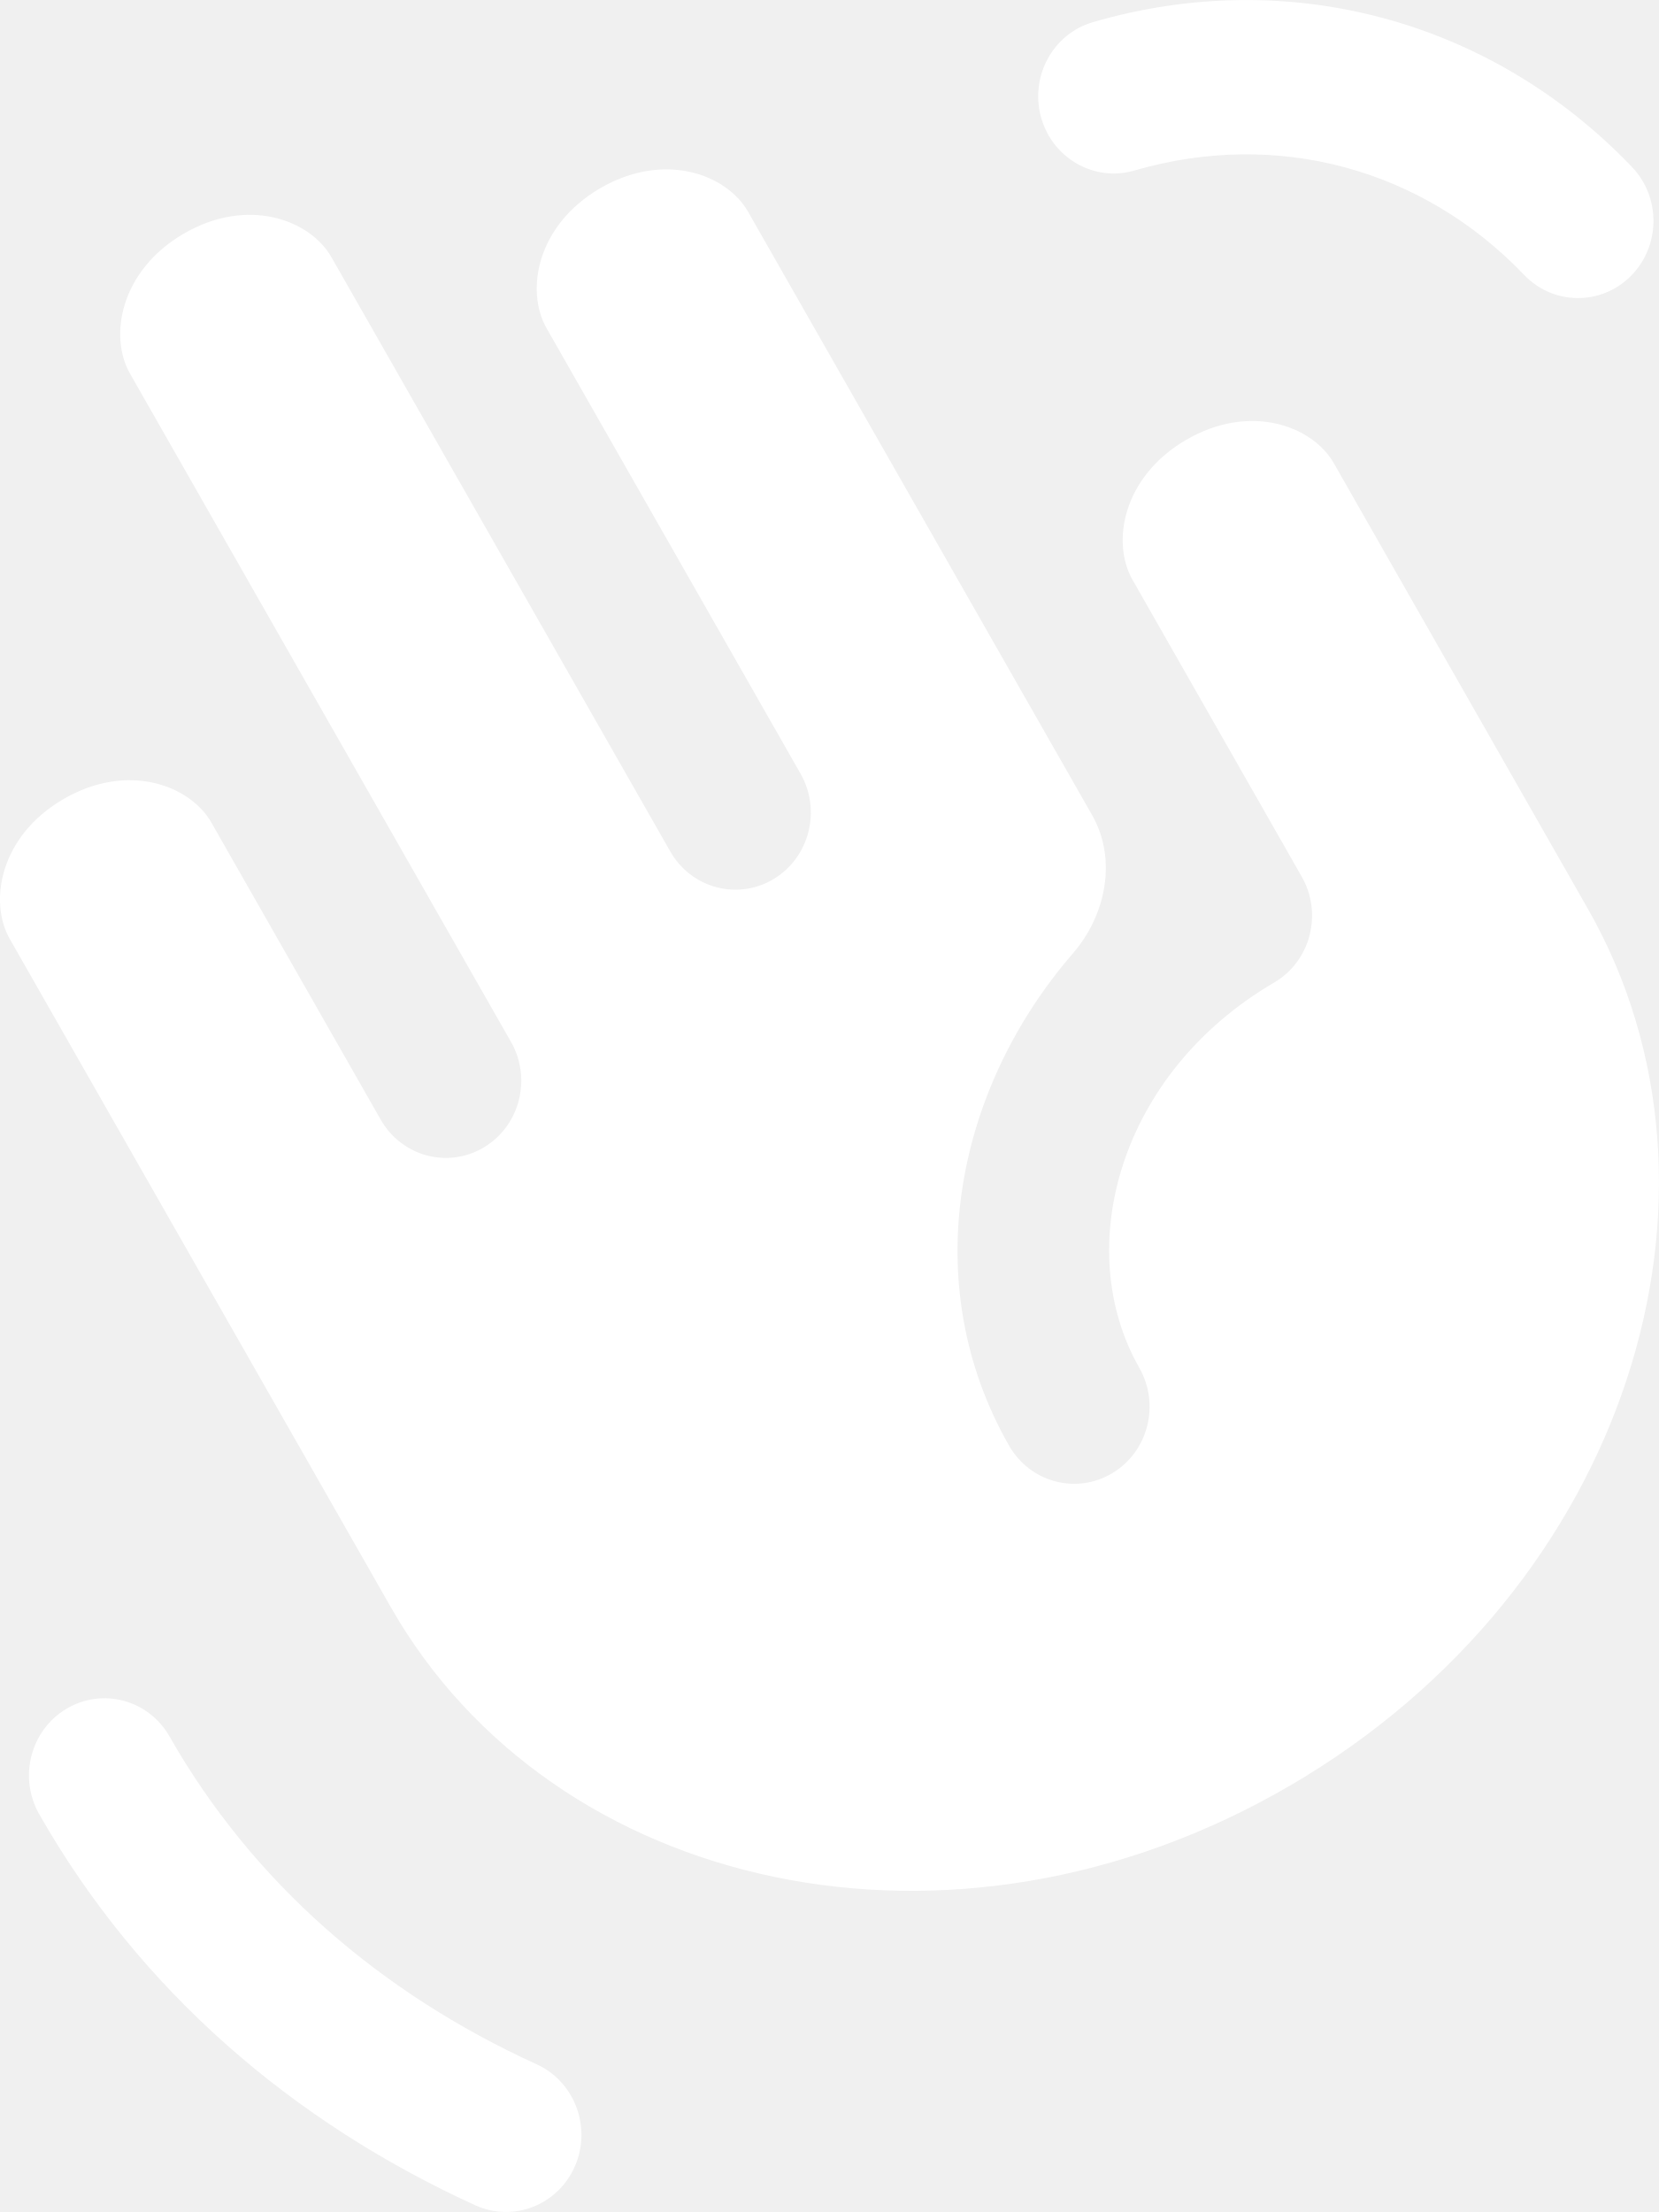
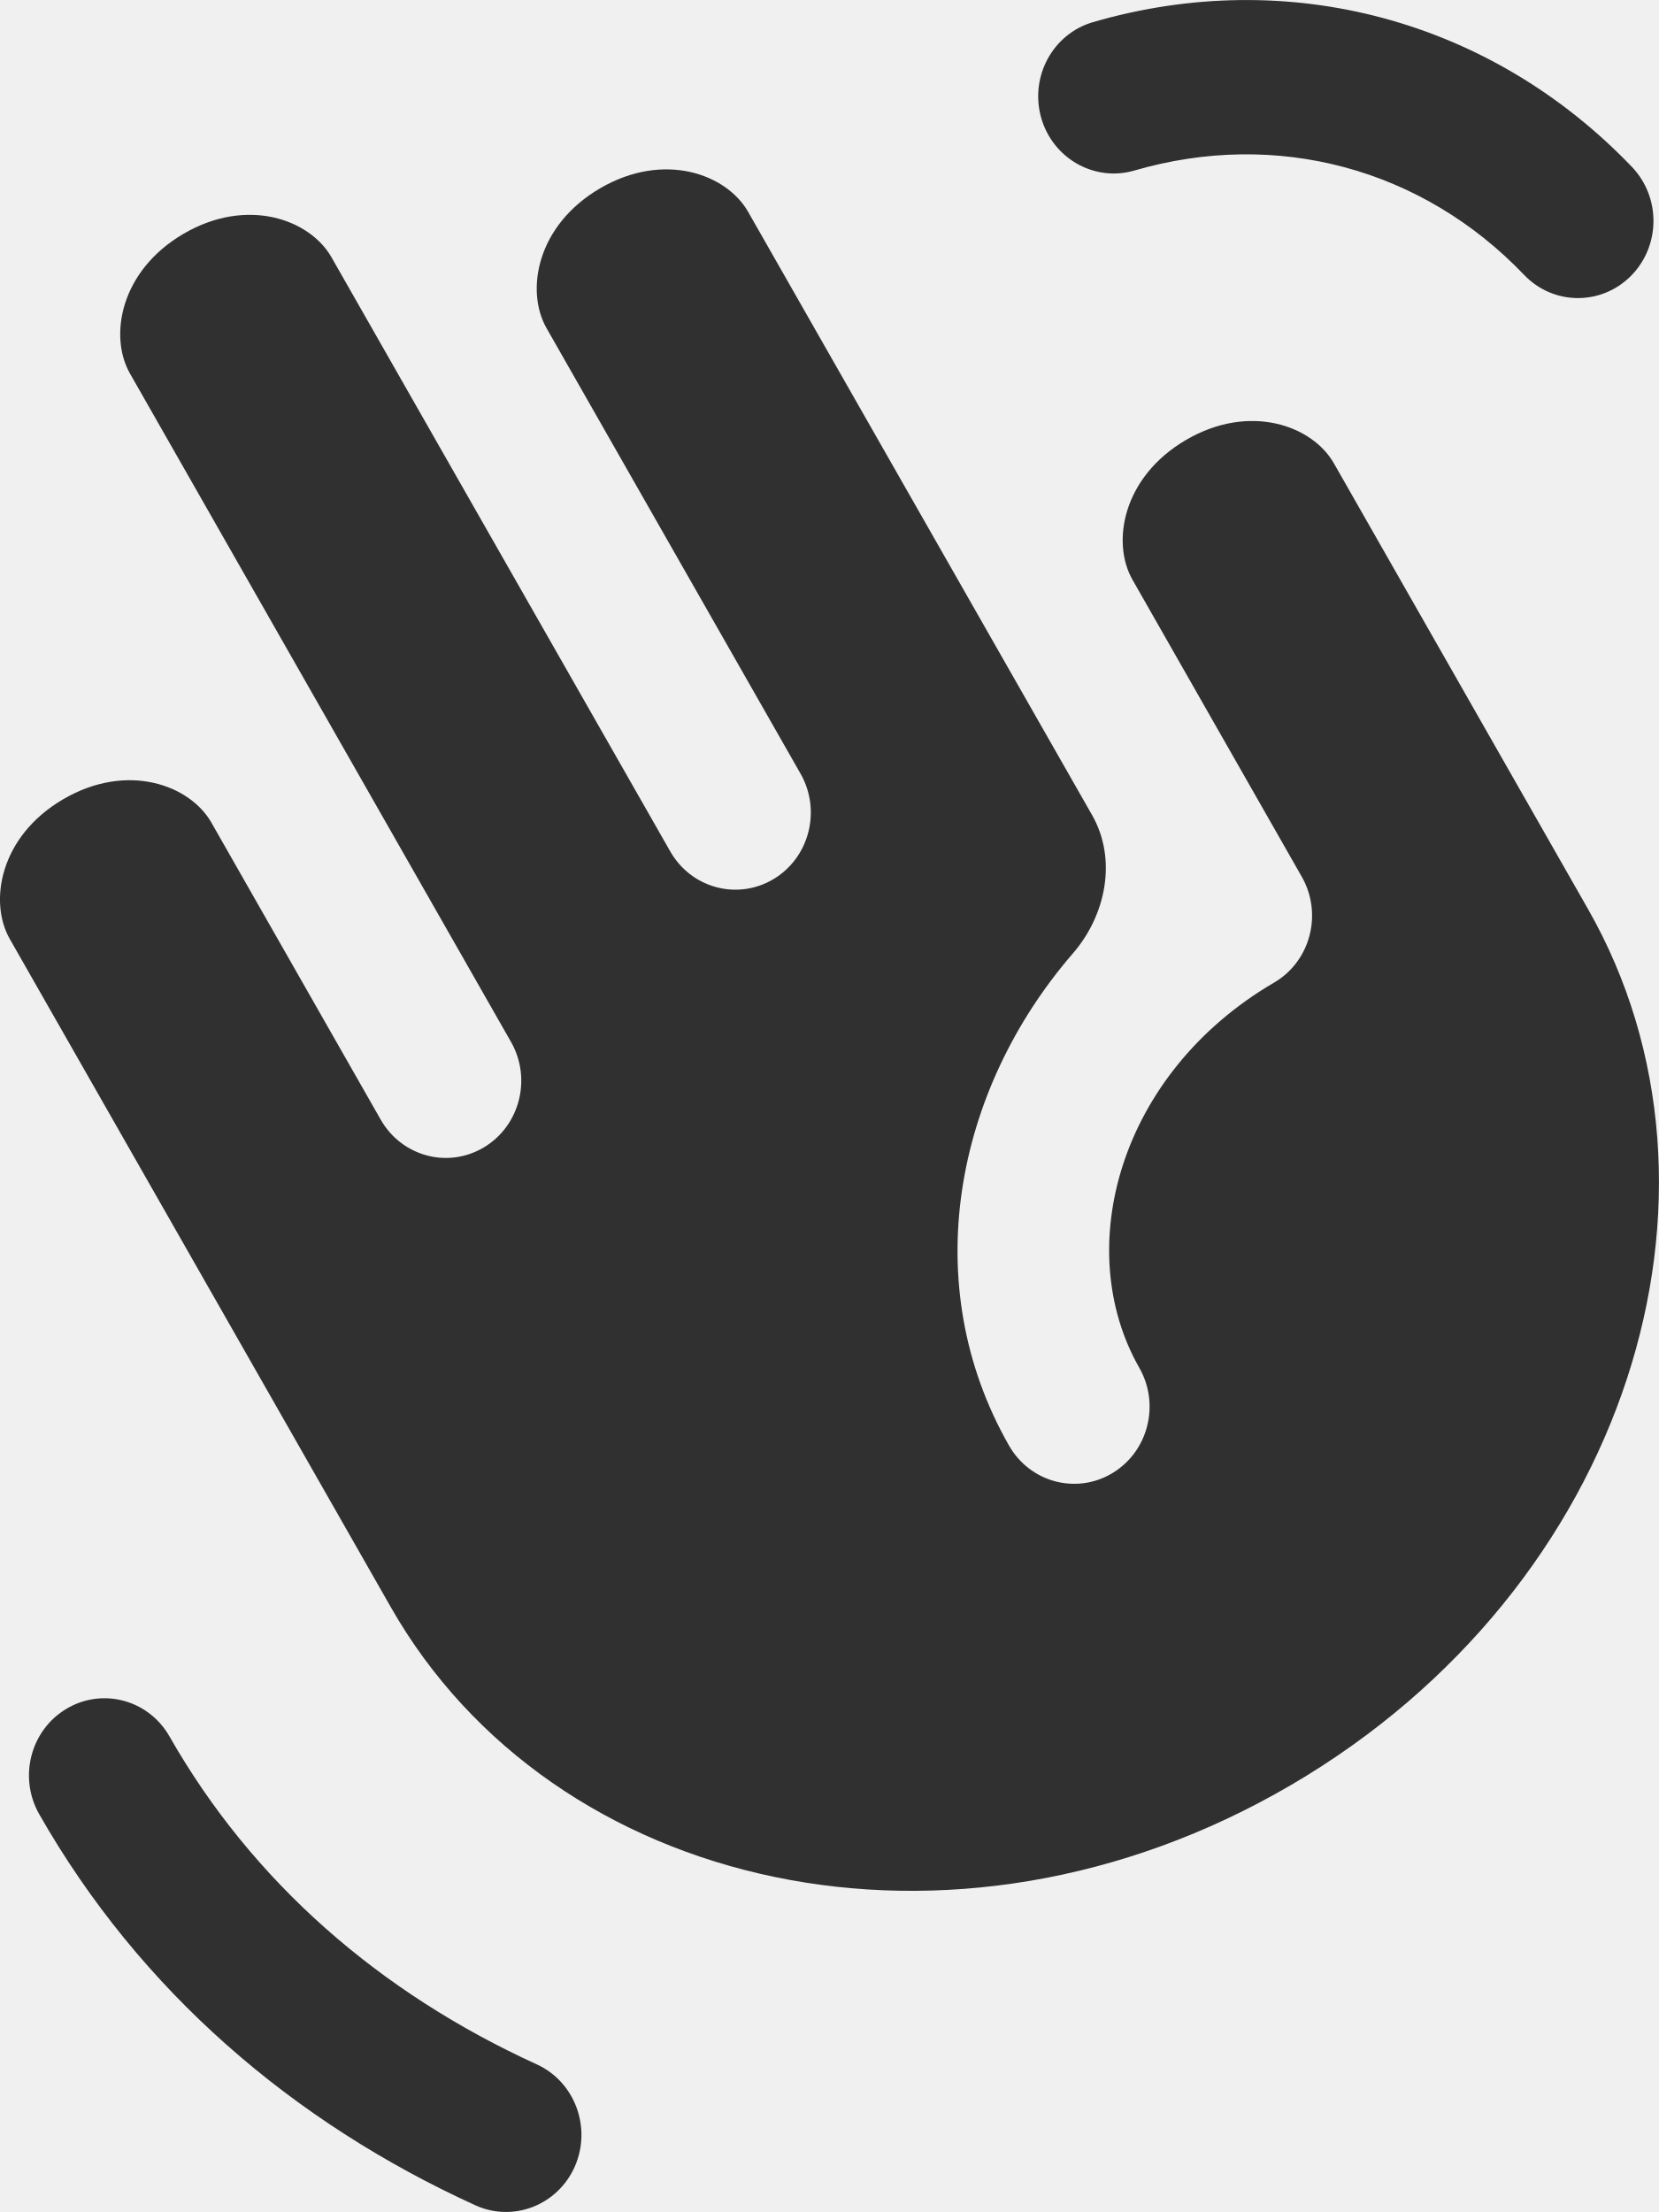
<svg xmlns="http://www.w3.org/2000/svg" width="15" height="20" viewBox="0 0 15 20" fill="none">
-   <path fill-rule="evenodd" clip-rule="evenodd" d="M0.601 15.45C0.926 15.256 1.344 15.368 1.533 15.701C2.285 17.02 3.435 18.018 4.853 18.665C5.197 18.822 5.351 19.235 5.198 19.587C5.044 19.938 4.641 20.096 4.297 19.939C2.649 19.187 1.267 18.004 0.355 16.404C0.165 16.071 0.275 15.644 0.601 15.45Z" fill="white" />
-   <path fill-rule="evenodd" clip-rule="evenodd" d="M13.781 2.486C12.859 1.522 11.544 1.167 10.256 1.542C9.894 1.647 9.517 1.432 9.413 1.062C9.31 0.691 9.52 0.305 9.883 0.2C11.646 -0.313 13.479 0.176 14.755 1.509C15.019 1.785 15.014 2.226 14.745 2.496C14.476 2.765 14.044 2.761 13.781 2.486Z" fill="white" />
-   <path fill-rule="evenodd" clip-rule="evenodd" d="M6.764 1.915C6.569 1.573 6.002 1.366 5.425 1.703C4.851 2.039 4.75 2.63 4.941 2.966L7.238 6.995C7.428 7.328 7.318 7.755 6.993 7.949C6.667 8.143 6.25 8.031 6.06 7.698L2.997 2.326C2.802 1.984 2.235 1.777 1.659 2.114C1.085 2.45 0.984 3.042 1.175 3.377L4.62 9.42C4.81 9.753 4.7 10.18 4.375 10.374C4.049 10.569 3.632 10.456 3.442 10.123L1.911 7.437C1.716 7.096 1.149 6.889 0.572 7.226C-0.002 7.561 -0.103 8.153 0.088 8.489L3.534 14.532C4.997 17.099 8.608 17.931 11.67 16.141C14.73 14.353 15.818 10.779 14.358 8.219L12.061 4.19C11.867 3.848 11.299 3.641 10.723 3.978C10.149 4.314 10.048 4.905 10.239 5.241L11.77 7.927C11.862 8.087 11.887 8.279 11.84 8.459C11.793 8.639 11.678 8.792 11.52 8.884C10.117 9.704 9.687 11.29 10.301 12.367C10.491 12.7 10.381 13.127 10.055 13.321C9.73 13.515 9.312 13.402 9.123 13.07C8.292 11.614 8.628 9.861 9.7 8.621C10 8.275 10.102 7.771 9.875 7.371L6.764 1.915Z" fill="white" />
+   <path fill-rule="evenodd" clip-rule="evenodd" d="M0.601 15.45C0.926 15.256 1.344 15.368 1.533 15.701C2.285 17.02 3.435 18.018 4.853 18.665C5.197 18.822 5.351 19.235 5.198 19.587C5.044 19.938 4.641 20.096 4.297 19.939C2.649 19.187 1.267 18.004 0.355 16.404C0.165 16.071 0.275 15.644 0.601 15.45Z" fill="#303030" />
+   <path fill-rule="evenodd" clip-rule="evenodd" d="M13.781 2.486C12.859 1.522 11.544 1.167 10.256 1.542C9.894 1.647 9.517 1.432 9.413 1.062C9.31 0.691 9.52 0.305 9.883 0.2C11.646 -0.313 13.479 0.176 14.755 1.509C15.019 1.785 15.014 2.226 14.745 2.496C14.476 2.765 14.044 2.761 13.781 2.486Z" fill="#303030" />
+   <path fill-rule="evenodd" clip-rule="evenodd" d="M6.764 1.915C6.569 1.573 6.002 1.366 5.425 1.703C4.851 2.039 4.75 2.63 4.941 2.966L7.238 6.995C7.428 7.328 7.318 7.755 6.993 7.949C6.667 8.143 6.25 8.031 6.06 7.698L2.997 2.326C2.802 1.984 2.235 1.777 1.659 2.114C1.085 2.45 0.984 3.042 1.175 3.377L4.62 9.42C4.81 9.753 4.7 10.18 4.375 10.374C4.049 10.569 3.632 10.456 3.442 10.123L1.911 7.437C1.716 7.096 1.149 6.889 0.572 7.226C-0.002 7.561 -0.103 8.153 0.088 8.489L3.534 14.532C4.997 17.099 8.608 17.931 11.67 16.141C14.73 14.353 15.818 10.779 14.358 8.219L12.061 4.19C11.867 3.848 11.299 3.641 10.723 3.978C10.149 4.314 10.048 4.905 10.239 5.241L11.77 7.927C11.862 8.087 11.887 8.279 11.84 8.459C11.793 8.639 11.678 8.792 11.52 8.884C10.117 9.704 9.687 11.29 10.301 12.367C10.491 12.7 10.381 13.127 10.055 13.321C9.73 13.515 9.312 13.402 9.123 13.07C8.292 11.614 8.628 9.861 9.7 8.621C10 8.275 10.102 7.771 9.875 7.371L6.764 1.915Z" fill="#303030" />
</svg>
